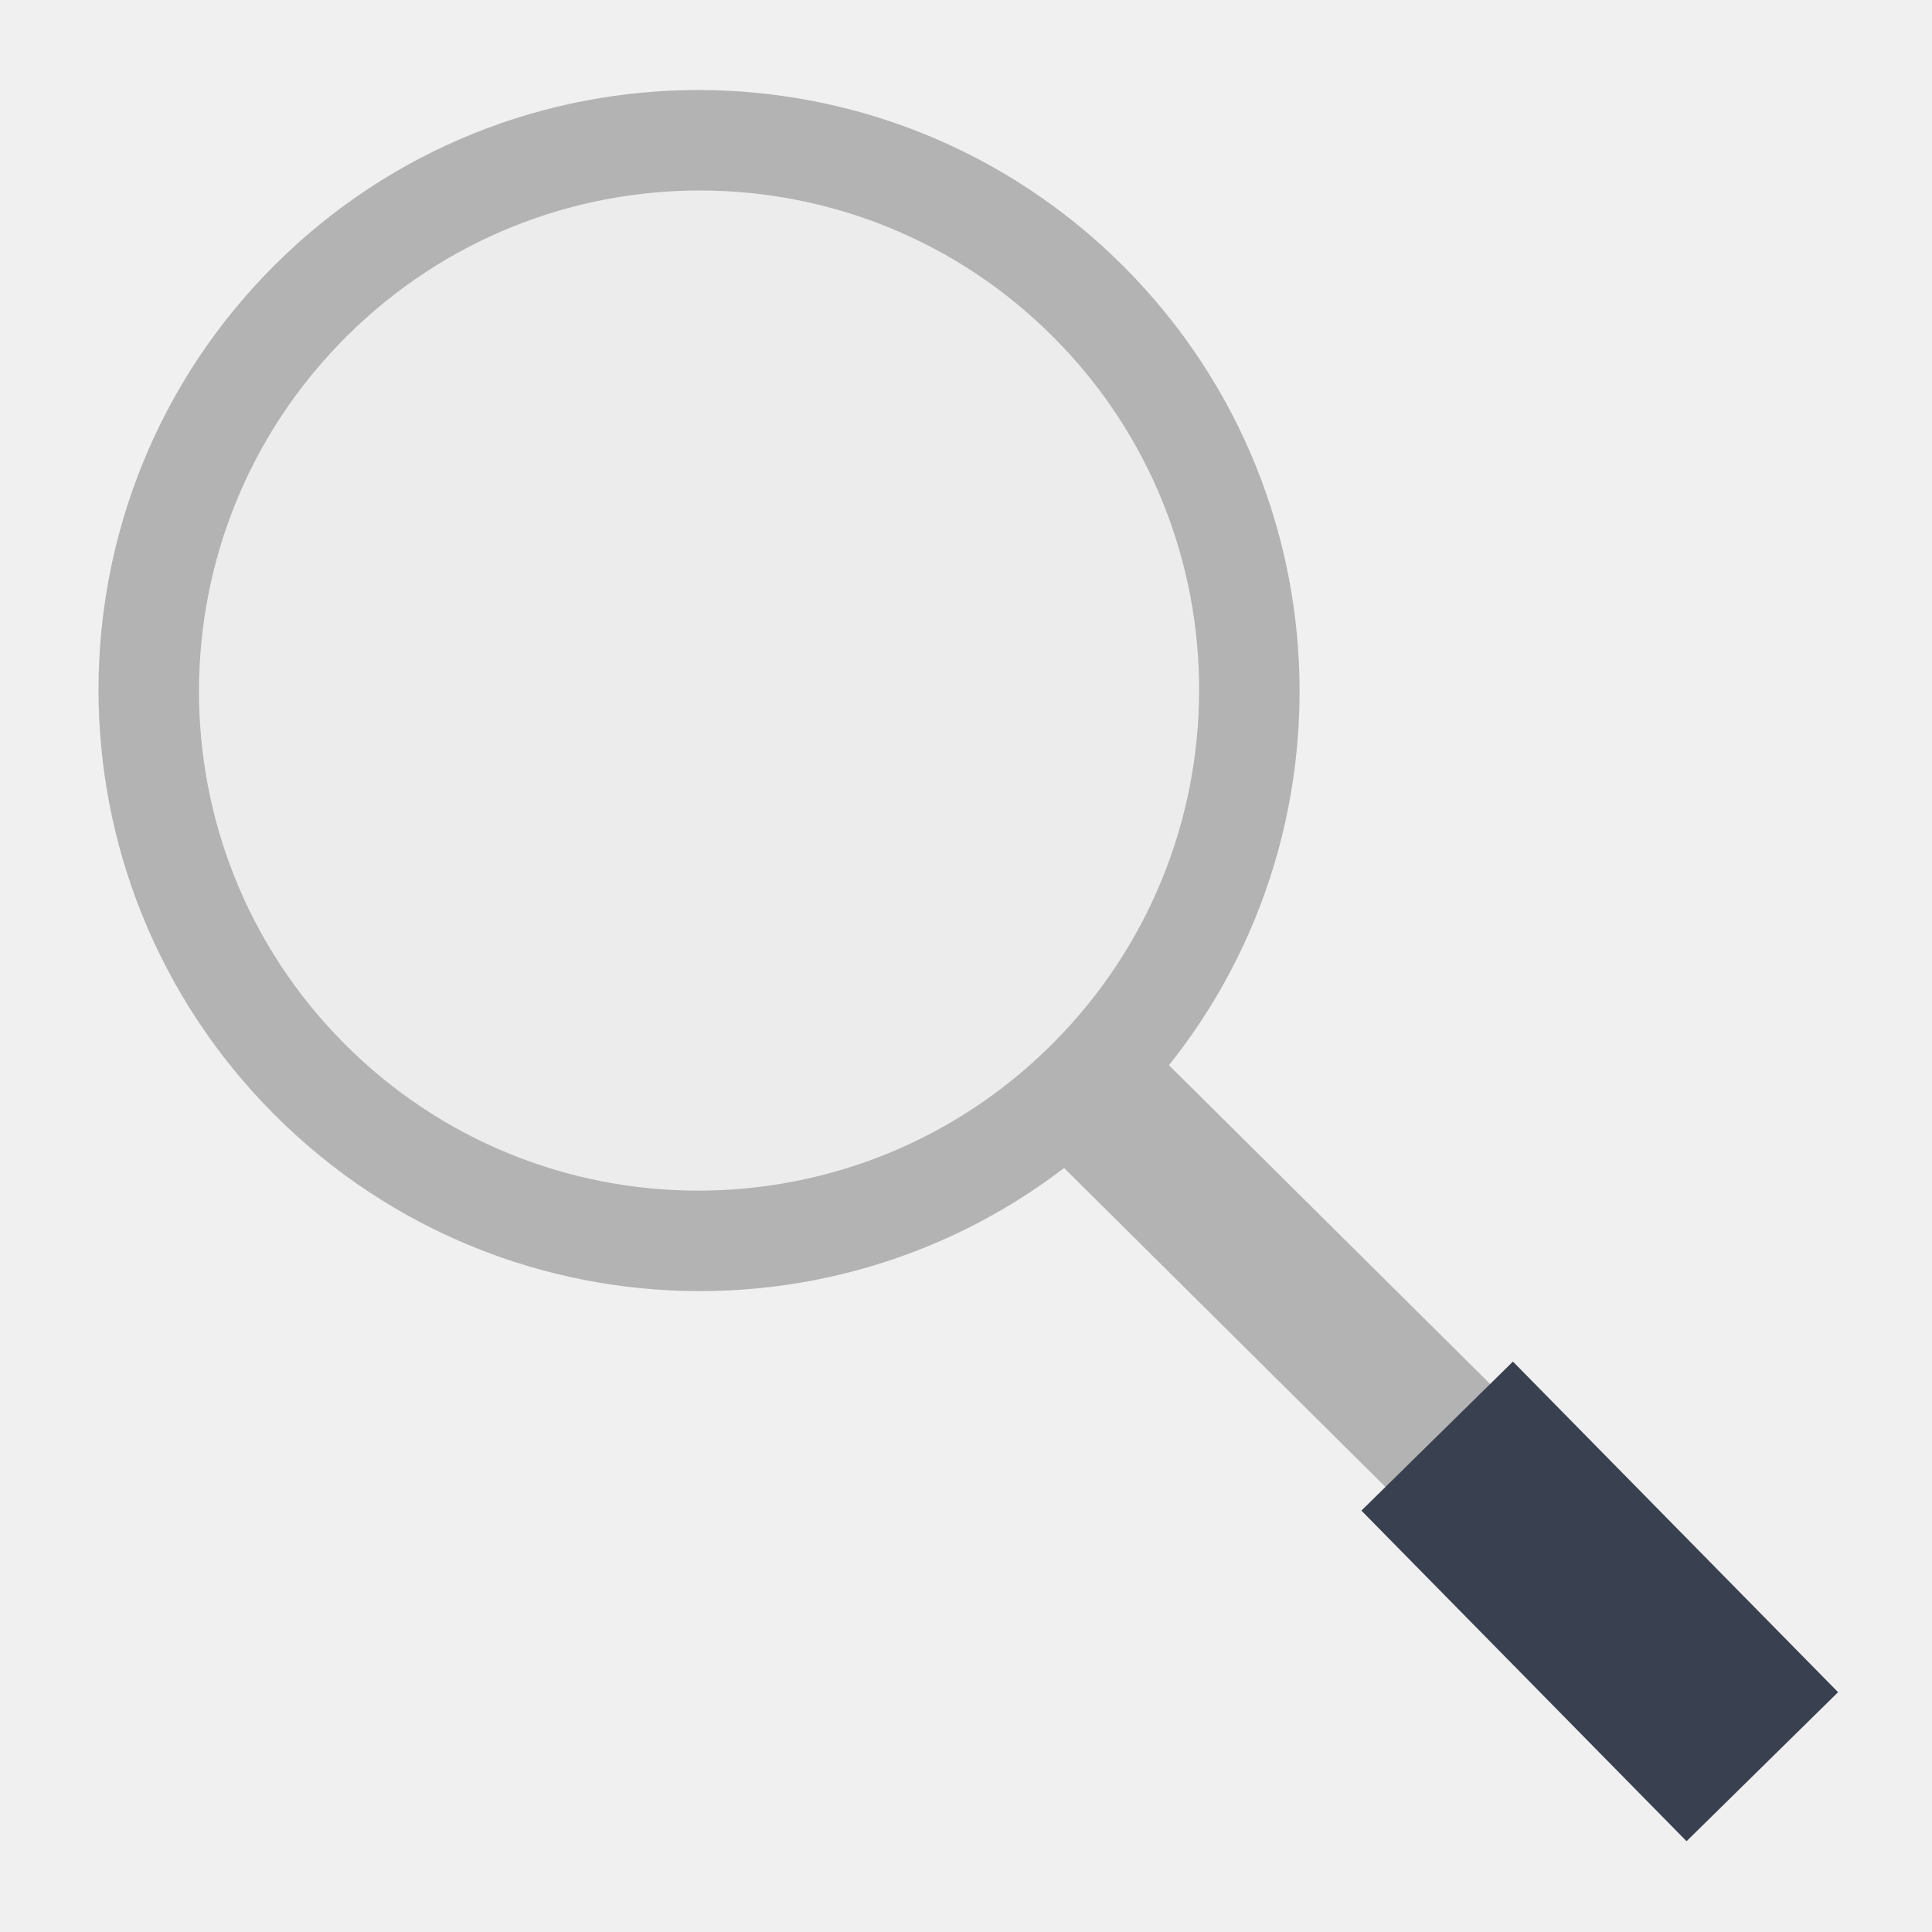
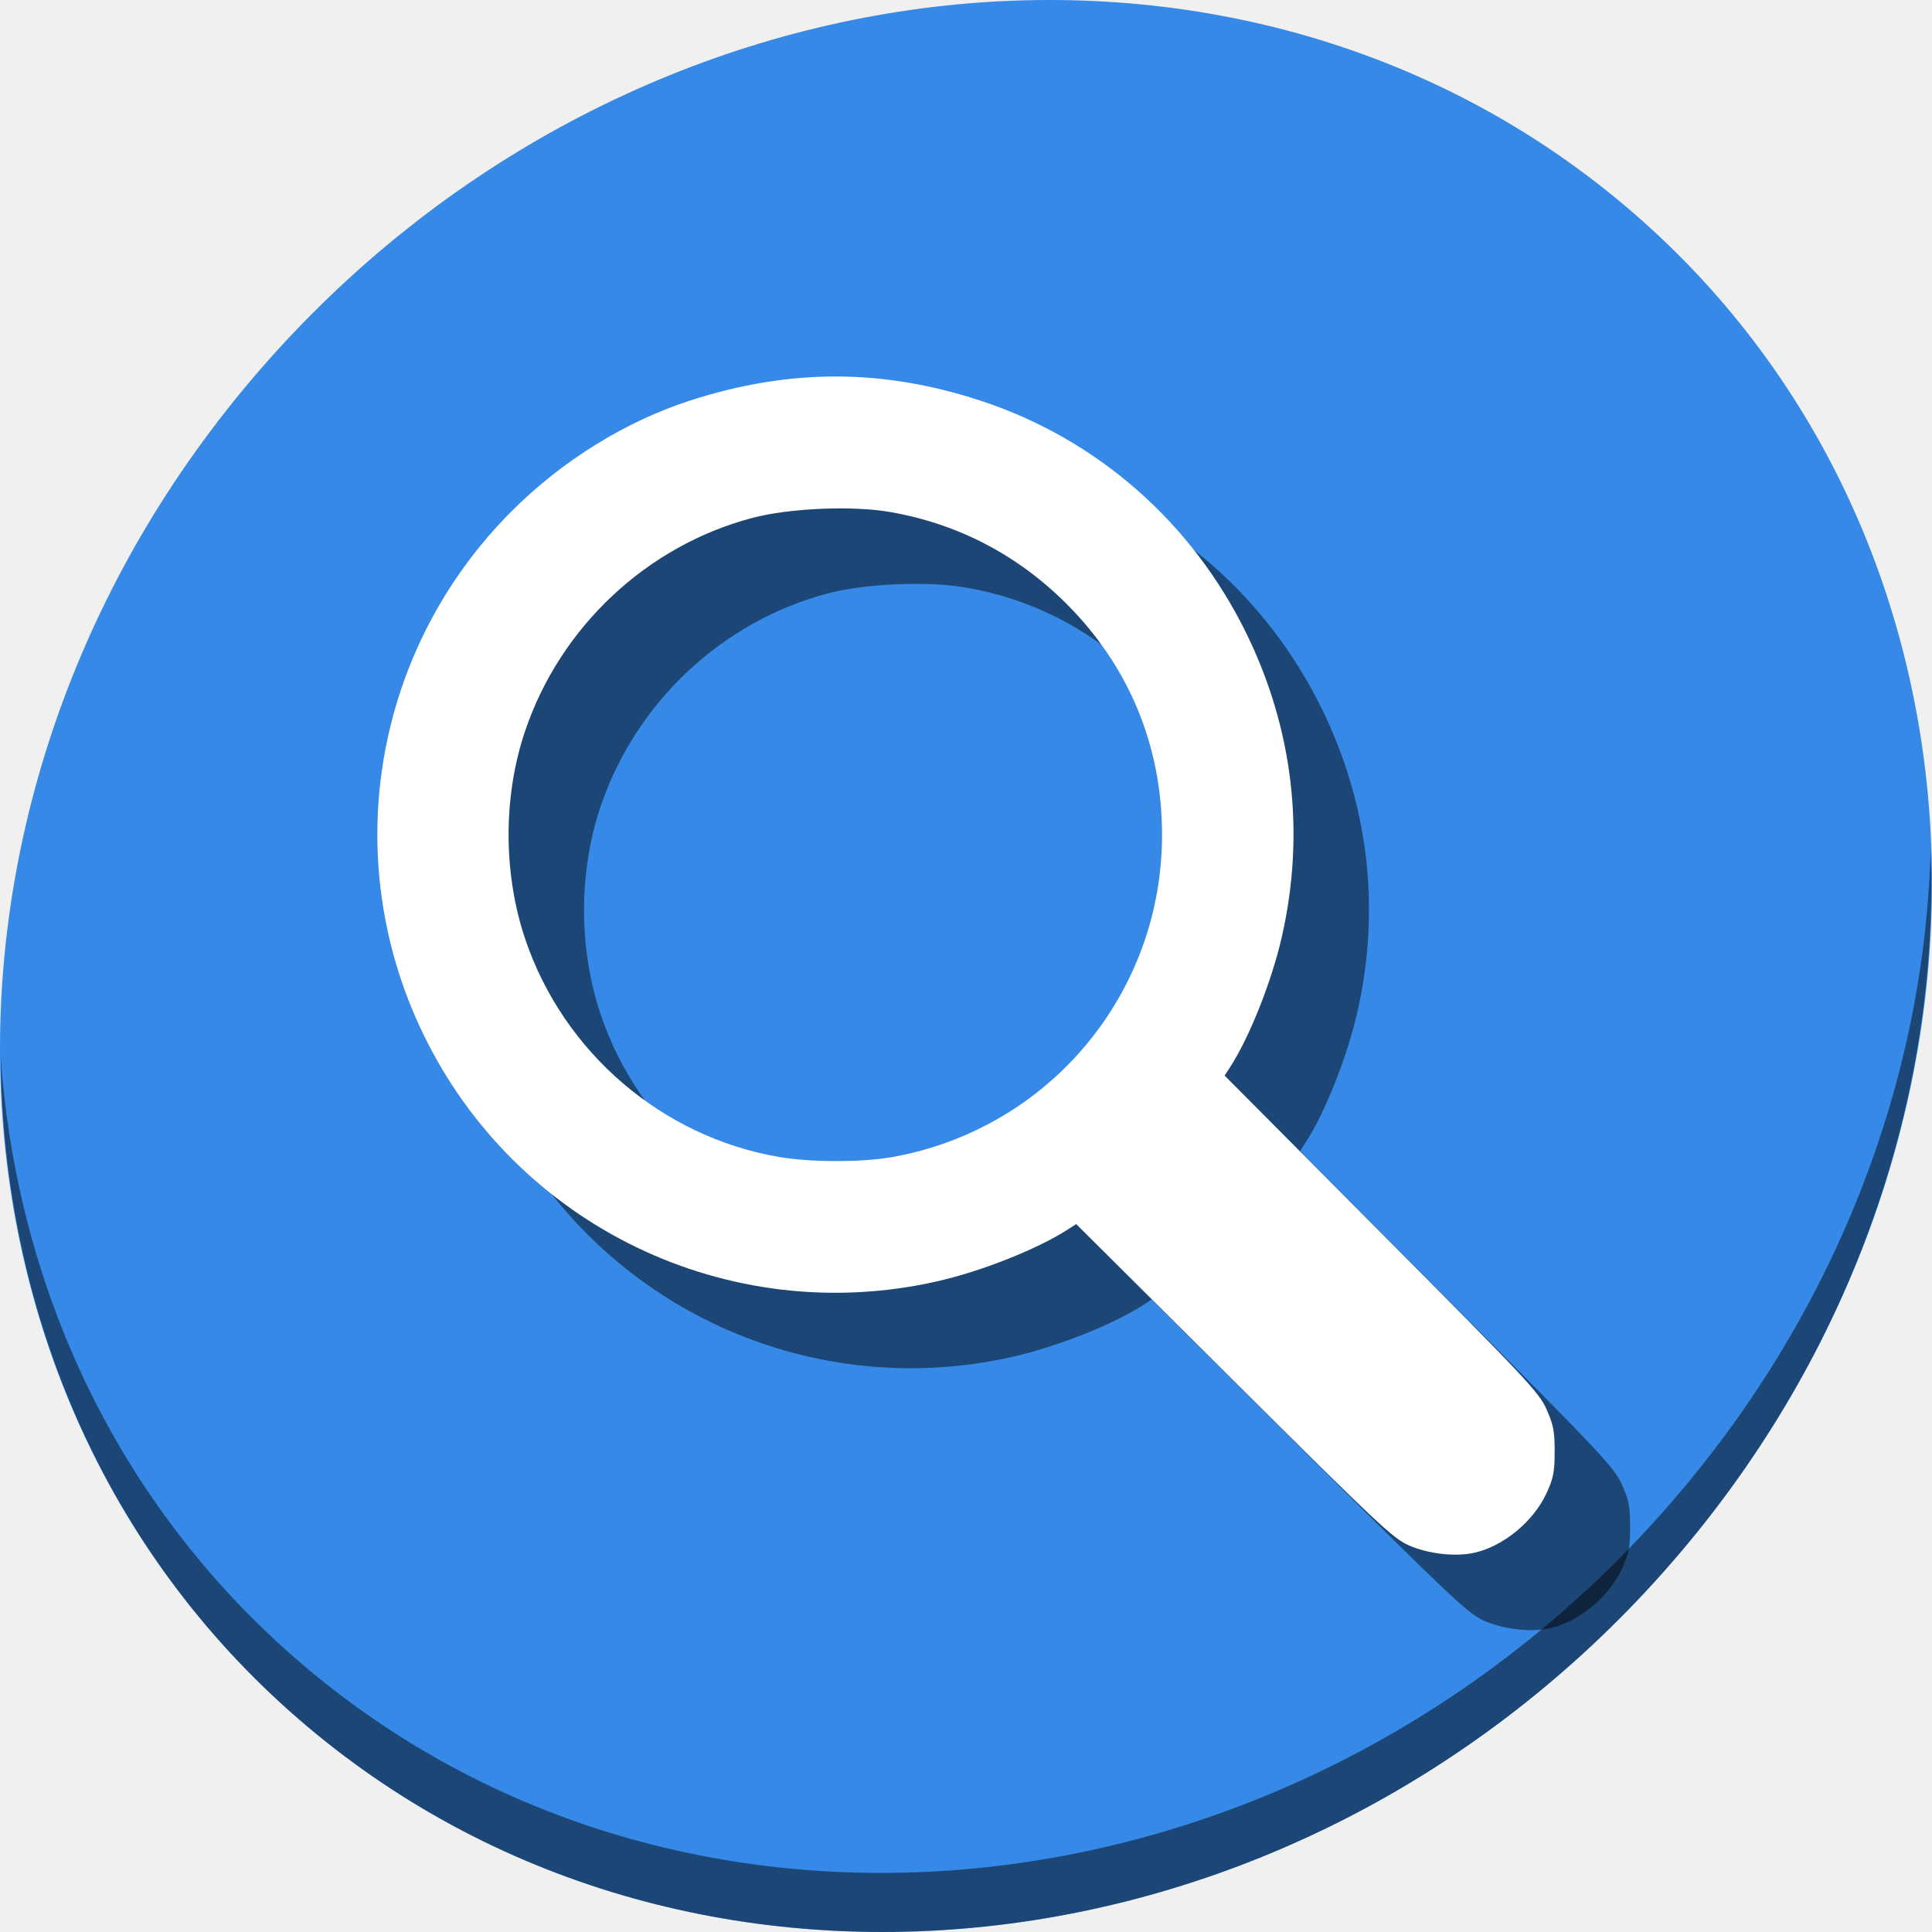
- <svg xmlns="http://www.w3.org/2000/svg" viewBox="0 0 500 500" id="svg2" version="1.1" width="100%" height="100%">
+ <svg xmlns="http://www.w3.org/2000/svg" viewBox="0 0 512 512" id="svg2" version="1.1" width="512" height="512">
  <defs id="defs4">
-     <linearGradient id="linearGradient3764" x1="1" x2="47" gradientUnits="userSpaceOnUse" gradientTransform="matrix(0,-1,1,0,-1.5e-6,48)">
+     <linearGradient id="linearGradient3764" x1="1" x2="47" gradientUnits="userSpaceOnUse" gradientTransform="rotate(-90,24,24)">
      <stop stop-color="#ed6d17" stop-opacity="1" id="stop7" />
      <stop offset="1" stop-color="#ef772a" stop-opacity="1" id="stop9" />
    </linearGradient>
    <clipPath id="clipPath-290788785">
      <g transform="translate(0,-1004.362)" id="g12">
        <path d="m -24,13 c 0,1.105 -0.672,2 -1.5,2 -0.828,0 -1.5,-0.895 -1.5,-2 0,-1.105 0.672,-2 1.5,-2 0.828,0 1.5,0.895 1.5,2 z" transform="matrix(15.33333,0,0,11.5,415,878.8622)" id="path14" style="fill:#1890d0" />
      </g>
    </clipPath>
    <clipPath id="clipPath-297324635">
      <g transform="translate(0,-1004.362)" id="g17">
        <path d="m -24,13 c 0,1.105 -0.672,2 -1.5,2 -0.828,0 -1.5,-0.895 -1.5,-2 0,-1.105 0.672,-2 1.5,-2 0.828,0 1.5,0.895 1.5,2 z" transform="matrix(15.33333,0,0,11.5,415,878.8622)" id="path19" style="fill:#1890d0" />
      </g>
    </clipPath>
  </defs>
-   <g id="g33" transform="translate(0,452)" />
-   <g id="g4149">
-     <path transform="matrix(0.7159585,0.7189377,-0.7073419,0.7044107,159.5807,-103.1743)" d="m 352.066,184.118 a 140.367,142.668 0 1 1 0,-6e-5" id="path2996" style="fill:#ececec;stroke:#b3b3b3;stroke-width:25.834;stroke-miterlimit:4;stroke-opacity:1;stroke-dasharray:none" />
-     <path id="path3766" d="m 295.52,268.725 -26.768,26.973 93.338,92.631 26.768,-26.973 -93.338,-92.631 z" style="color:#000000;font-style:normal;font-variant:normal;font-weight:normal;font-stretch:normal;font-size:medium;line-height:normal;font-family:sans-serif;text-indent:0;text-align:start;text-decoration:none;text-decoration-line:none;text-decoration-style:solid;text-decoration-color:#000000;letter-spacing:normal;word-spacing:normal;text-transform:none;direction:ltr;block-progression:tb;writing-mode:lr-tb;baseline-shift:baseline;text-anchor:start;white-space:normal;clip-rule:nonzero;display:inline;overflow:visible;visibility:visible;opacity:1;isolation:auto;mix-blend-mode:normal;color-interpolation:sRGB;color-interpolation-filters:linearRGB;solid-color:#000000;solid-opacity:1;fill:#b3b3b3;fill-opacity:1;fill-rule:nonzero;stroke:none;stroke-width:38;stroke-linecap:butt;stroke-linejoin:miter;stroke-miterlimit:4;stroke-dasharray:none;stroke-dashoffset:0;stroke-opacity:1;color-rendering:auto;image-rendering:auto;shape-rendering:auto;text-rendering:auto;enable-background:accumulate" />
-     <path id="path3766-3" d="m 391.545,352.377 -39.213,38.566 84.145,85.559 39.215,-38.564 -84.146,-85.561 z" style="color:#000000;font-style:normal;font-variant:normal;font-weight:normal;font-stretch:normal;font-size:medium;line-height:normal;font-family:sans-serif;text-indent:0;text-align:start;text-decoration:none;text-decoration-line:none;text-decoration-style:solid;text-decoration-color:#000000;letter-spacing:normal;word-spacing:normal;text-transform:none;direction:ltr;block-progression:tb;writing-mode:lr-tb;baseline-shift:baseline;text-anchor:start;white-space:normal;clip-rule:nonzero;display:inline;overflow:visible;visibility:visible;opacity:1;isolation:auto;mix-blend-mode:normal;color-interpolation:sRGB;color-interpolation-filters:linearRGB;solid-color:#000000;solid-opacity:1;fill:#394050;fill-opacity:1;fill-rule:nonzero;stroke:none;stroke-width:55;stroke-linecap:butt;stroke-linejoin:miter;stroke-miterlimit:4;stroke-dasharray:none;stroke-dashoffset:0;stroke-opacity:1;color-rendering:auto;image-rendering:auto;shape-rendering:auto;text-rendering:auto;enable-background:accumulate" />
+   <g id="g33" transform="translate(0,963)" />
+   <g id="g58">
+     <path style="fill:#3689e6;fill-opacity:1;stroke-width:11.11" d="m 432.913,56.474 c 102.193,88.575 105.827,249.7 8.117,359.899 C 343.32,526.572 181.28,544.101 79.087,455.526 -23.106,366.951 -26.74,205.826 70.97,95.627 168.68,-14.572 330.72,-32.101 432.913,56.474 Z" id="path27-5" />
+     <path style="opacity:1;fill:#000000;fill-opacity:0.49;stroke-width:11.11" d="M 511.636,224.904 C 510.084,286.215 486.474,349.058 440.669,400.718 342.959,510.917 180.919,528.446 78.726,439.871 30.827,398.356 4.497,340.923 0.194,280.229 0.799,346.585 27.117,410.482 79.079,455.519 c 102.193,88.575 264.241,71.037 361.943,-39.153 49.705,-56.058 73.005,-125.291 70.614,-191.462 z" id="path51-6" />
+     <path style="fill:#000000;fill-opacity:0.49;stroke-width:0.746" d="m 410.523,431.538 c 7.778,-1.652 15.893,-8.316 19.355,-15.891 1.801,-3.941 2.122,-5.602 2.122,-10.985 0,-5.382 -0.327,-7.077 -2.16,-11.193 -2.008,-4.509 -5.087,-7.791 -43.73,-46.636 l -41.569,-41.786 1.447,-2.239 c 5.198,-8.042 11.074,-22.87 13.747,-34.691 6.189,-27.366 2.957,-54.917 -9.412,-80.219 -14.36,-29.377 -39.423,-51.409 -70.039,-61.571 -26.107,-8.665 -50.852,-8.735 -77.264,-0.218 -17.262,5.566 -33.982,15.916 -47.413,29.347 -36.571,36.571 -45.973,91.879 -23.527,138.398 24.634,51.053 80.932,78.226 136.188,65.731 11.82,-2.673 26.649,-8.549 34.691,-13.747 l 2.239,-1.447 41.786,41.569 c 38.36,38.161 42.165,41.735 46.411,43.59 5.117,2.236 12.129,3.049 17.131,1.987 z M 226.419,326.598 c -30.966,-5.315 -57.037,-27.667 -67.188,-57.606 -5.92,-17.461 -5.936,-37.991 -0.043,-55.351 9.365,-27.586 32.235,-49.009 60.197,-56.39 9.865,-2.604 26.49,-3.31 36.574,-1.552 17.894,3.118 33.717,11.362 46.672,24.317 16.586,16.586 25.323,37.713 25.323,61.234 0,42.074 -29.922,77.879 -71.332,85.357 -8.077,1.459 -21.677,1.455 -30.203,-0.008 z" id="path73" />
+     <path id="path851" d="m 390.523,411.538 c 7.778,-1.652 15.893,-8.316 19.355,-15.891 1.801,-3.941 2.122,-5.602 2.122,-10.985 0,-5.382 -0.327,-7.077 -2.16,-11.193 -2.008,-4.509 -5.087,-7.791 -43.73,-46.636 l -41.569,-41.786 1.447,-2.239 c 5.198,-8.042 11.074,-22.87 13.747,-34.691 6.189,-27.366 2.957,-54.917 -9.412,-80.219 -14.36,-29.377 -39.423,-51.409 -70.039,-61.571 -26.107,-8.665 -50.852,-8.735 -77.264,-0.218 -17.262,5.566 -33.982,15.916 -47.413,29.347 -36.571,36.571 -45.973,91.879 -23.527,138.398 24.634,51.053 80.932,78.226 136.188,65.731 11.82,-2.673 26.649,-8.549 34.691,-13.747 l 2.239,-1.447 41.786,41.569 c 38.36,38.161 42.165,41.735 46.411,43.59 5.117,2.236 12.129,3.049 17.131,1.987 z M 206.419,306.598 c -30.966,-5.315 -57.037,-27.667 -67.188,-57.606 -5.92,-17.461 -5.936,-37.991 -0.043,-55.351 9.365,-27.586 32.235,-49.009 60.197,-56.39 9.865,-2.604 26.49,-3.31 36.574,-1.552 17.894,3.118 33.717,11.362 46.672,24.317 16.586,16.586 25.323,37.713 25.323,61.234 0,42.074 -29.922,77.879 -71.332,85.357 -8.077,1.459 -21.677,1.455 -30.203,-0.008 z" style="fill:#ffffff;stroke-width:0.746" />
  </g>
</svg>
